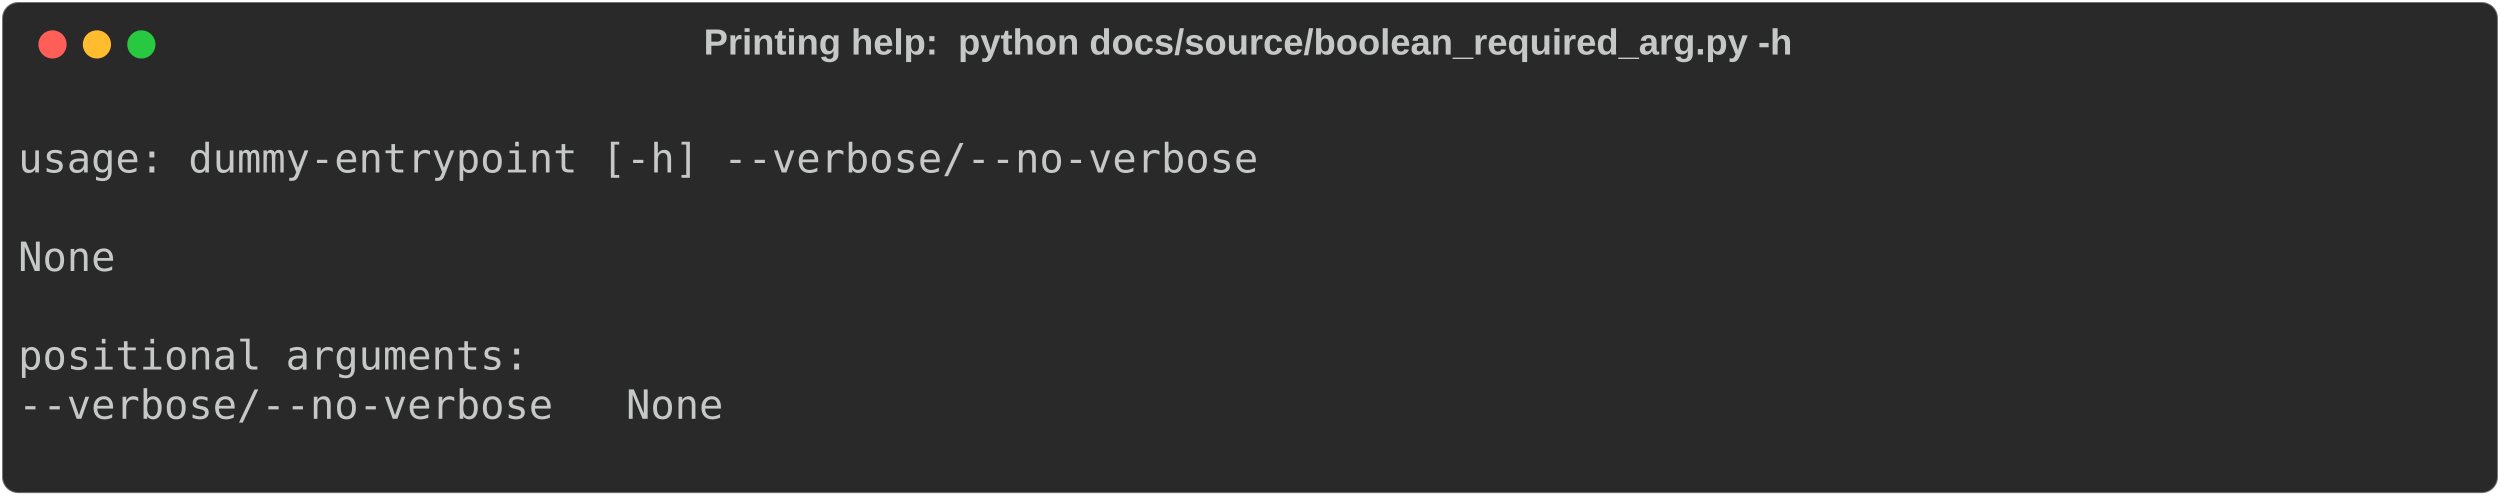
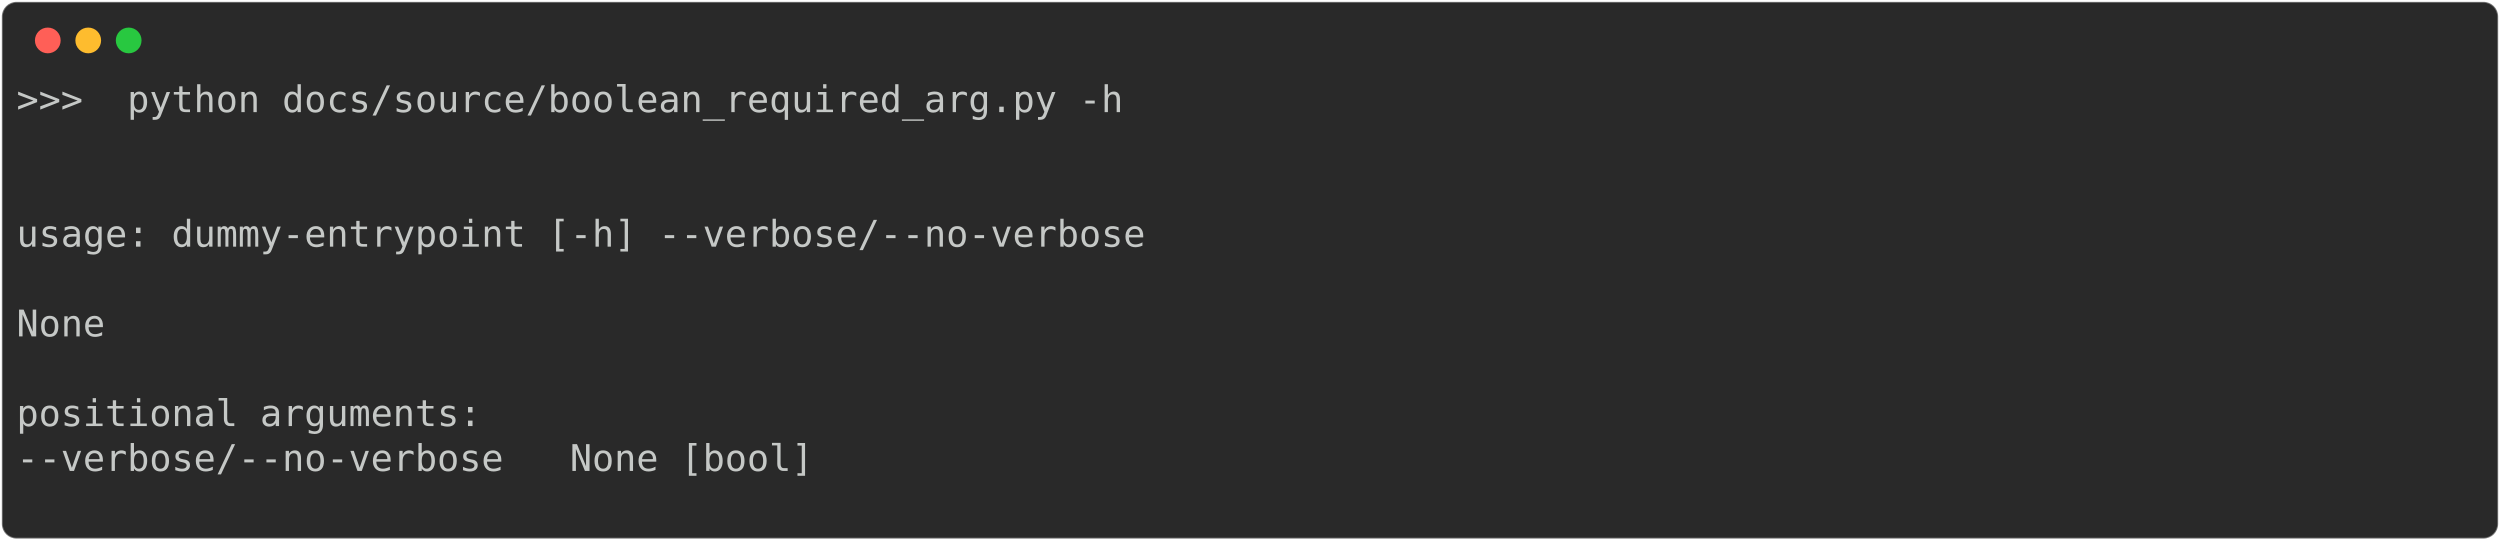
- <svg xmlns="http://www.w3.org/2000/svg" class="rich-terminal" viewBox="0 0 1238 245.2">
+ <svg xmlns="http://www.w3.org/2000/svg" class="rich-terminal" viewBox="0 0 1360 294.0">
  <style>

    @font-face {
        font-family: "Fira Code";
        src: local("FiraCode-Regular"),
                url("https://cdnjs.cloudflare.com/ajax/libs/firacode/6.2.0/woff2/FiraCode-Regular.woff2") format("woff2"),
                url("https://cdnjs.cloudflare.com/ajax/libs/firacode/6.2.0/woff/FiraCode-Regular.woff") format("woff");
        font-style: normal;
        font-weight: 400;
    }
    @font-face {
        font-family: "Fira Code";
        src: local("FiraCode-Bold"),
                url("https://cdnjs.cloudflare.com/ajax/libs/firacode/6.2.0/woff2/FiraCode-Bold.woff2") format("woff2"),
                url("https://cdnjs.cloudflare.com/ajax/libs/firacode/6.2.0/woff/FiraCode-Bold.woff") format("woff");
        font-style: bold;
        font-weight: 700;
    }

-     .terminal-2481614229-matrix {
+     .terminal-1620080453-matrix {
        font-family: Fira Code, monospace;
        font-size: 20px;
        line-height: 24.4px;
        font-variant-east-asian: full-width;
    }

-     .terminal-2481614229-title {
+     .terminal-1620080453-title {
        font-size: 18px;
        font-weight: bold;
        font-family: arial;
    }

-     .terminal-2481614229-r1 { fill: #c5c8c6 }
+     .terminal-1620080453-r1 { fill: #c5c8c6 }
    </style>
  <defs>
-     <clipPath id="terminal-2481614229-clip-terminal">
-       <rect x="0" y="0" width="1219.0" height="194.2" />
+     <clipPath id="terminal-1620080453-clip-terminal">
+       <rect x="0" y="0" width="1341.0" height="243.0" />
    </clipPath>
-     <clipPath id="terminal-2481614229-line-0">
-       <rect x="0" y="1.5" width="1220" height="24.65" />
+     <clipPath id="terminal-1620080453-line-0">
+       <rect x="0" y="1.5" width="1342" height="24.65" />
    </clipPath>
-     <clipPath id="terminal-2481614229-line-1">
-       <rect x="0" y="25.9" width="1220" height="24.65" />
+     <clipPath id="terminal-1620080453-line-1">
+       <rect x="0" y="25.9" width="1342" height="24.65" />
    </clipPath>
-     <clipPath id="terminal-2481614229-line-2">
-       <rect x="0" y="50.3" width="1220" height="24.65" />
+     <clipPath id="terminal-1620080453-line-2">
+       <rect x="0" y="50.3" width="1342" height="24.65" />
    </clipPath>
-     <clipPath id="terminal-2481614229-line-3">
-       <rect x="0" y="74.7" width="1220" height="24.65" />
+     <clipPath id="terminal-1620080453-line-3">
+       <rect x="0" y="74.7" width="1342" height="24.65" />
    </clipPath>
-     <clipPath id="terminal-2481614229-line-4">
-       <rect x="0" y="99.1" width="1220" height="24.65" />
+     <clipPath id="terminal-1620080453-line-4">
+       <rect x="0" y="99.1" width="1342" height="24.65" />
    </clipPath>
-     <clipPath id="terminal-2481614229-line-5">
-       <rect x="0" y="123.5" width="1220" height="24.65" />
+     <clipPath id="terminal-1620080453-line-5">
+       <rect x="0" y="123.5" width="1342" height="24.65" />
    </clipPath>
-     <clipPath id="terminal-2481614229-line-6">
-       <rect x="0" y="147.9" width="1220" height="24.65" />
+     <clipPath id="terminal-1620080453-line-6">
+       <rect x="0" y="147.9" width="1342" height="24.65" />
+     </clipPath>
+     <clipPath id="terminal-1620080453-line-7">
+       <rect x="0" y="172.3" width="1342" height="24.65" />
+     </clipPath>
+     <clipPath id="terminal-1620080453-line-8">
+       <rect x="0" y="196.7" width="1342" height="24.65" />
    </clipPath>
  </defs>
-   <rect fill="#292929" stroke="rgba(255,255,255,0.35)" stroke-width="1" x="1" y="1" width="1236" height="243.2" rx="8" />
-   <text class="terminal-2481614229-title" fill="#c5c8c6" text-anchor="middle" x="618" y="27">Printing help:  python docs/source/boolean_required_arg.py -h
- </text>
+   <rect fill="#292929" stroke="rgba(255,255,255,0.35)" stroke-width="1" x="1" y="1" width="1358" height="292" rx="8" />
  <g transform="translate(26,22)">
    <circle cx="0" cy="0" r="7" fill="#ff5f57" />
    <circle cx="22" cy="0" r="7" fill="#febc2e" />
    <circle cx="44" cy="0" r="7" fill="#28c840" />
  </g>
-   <g transform="translate(9, 41)" clip-path="url(#terminal-2481614229-clip-terminal)">
-     <g class="terminal-2481614229-matrix">
-       <text class="terminal-2481614229-r1" x="1220" y="20" textLength="12.2" clip-path="url(#terminal-2481614229-line-0)">
+   <g transform="translate(9, 41)" clip-path="url(#terminal-1620080453-clip-terminal)">
+     <g class="terminal-1620080453-matrix">
+       <text class="terminal-1620080453-r1" x="0" y="20" textLength="610" clip-path="url(#terminal-1620080453-line-0)">&gt;&gt;&gt;  python docs/source/boolean_required_arg.py -h</text>
+       <text class="terminal-1620080453-r1" x="1342" y="20" textLength="12.2" clip-path="url(#terminal-1620080453-line-0)">
</text>
-       <text class="terminal-2481614229-r1" x="0" y="44.4" textLength="622.2" clip-path="url(#terminal-2481614229-line-1)">usage: dummy-entrypoint [-h] --verbose/--no-verbose</text>
-       <text class="terminal-2481614229-r1" x="1220" y="44.4" textLength="12.2" clip-path="url(#terminal-2481614229-line-1)">
+       <text class="terminal-1620080453-r1" x="1342" y="44.4" textLength="12.2" clip-path="url(#terminal-1620080453-line-1)">
</text>
-       <text class="terminal-2481614229-r1" x="1220" y="68.8" textLength="12.2" clip-path="url(#terminal-2481614229-line-2)">
+       <text class="terminal-1620080453-r1" x="1342" y="68.8" textLength="12.2" clip-path="url(#terminal-1620080453-line-2)">
</text>
-       <text class="terminal-2481614229-r1" x="0" y="93.2" textLength="48.8" clip-path="url(#terminal-2481614229-line-3)">None</text>
-       <text class="terminal-2481614229-r1" x="1220" y="93.2" textLength="12.2" clip-path="url(#terminal-2481614229-line-3)">
+       <text class="terminal-1620080453-r1" x="0" y="93.2" textLength="622.2" clip-path="url(#terminal-1620080453-line-3)">usage: dummy-entrypoint [-h] --verbose/--no-verbose</text>
+       <text class="terminal-1620080453-r1" x="1342" y="93.2" textLength="12.2" clip-path="url(#terminal-1620080453-line-3)">
</text>
-       <text class="terminal-2481614229-r1" x="1220" y="117.6" textLength="12.2" clip-path="url(#terminal-2481614229-line-4)">
+       <text class="terminal-1620080453-r1" x="1342" y="117.6" textLength="12.2" clip-path="url(#terminal-1620080453-line-4)">
</text>
-       <text class="terminal-2481614229-r1" x="0" y="142" textLength="256.2" clip-path="url(#terminal-2481614229-line-5)">positional arguments:</text>
-       <text class="terminal-2481614229-r1" x="1220" y="142" textLength="12.2" clip-path="url(#terminal-2481614229-line-5)">
+       <text class="terminal-1620080453-r1" x="0" y="142" textLength="48.8" clip-path="url(#terminal-1620080453-line-5)">None</text>
+       <text class="terminal-1620080453-r1" x="1342" y="142" textLength="12.2" clip-path="url(#terminal-1620080453-line-5)">
</text>
-       <text class="terminal-2481614229-r1" x="0" y="166.4" textLength="414.8" clip-path="url(#terminal-2481614229-line-6)">    --verbose/--no-verbose   None </text>
-       <text class="terminal-2481614229-r1" x="1220" y="166.4" textLength="12.2" clip-path="url(#terminal-2481614229-line-6)">
+       <text class="terminal-1620080453-r1" x="1342" y="166.4" textLength="12.2" clip-path="url(#terminal-1620080453-line-6)">
</text>
-       <text class="terminal-2481614229-r1" x="1220" y="190.8" textLength="12.2" clip-path="url(#terminal-2481614229-line-7)">
+       <text class="terminal-1620080453-r1" x="0" y="190.8" textLength="256.2" clip-path="url(#terminal-1620080453-line-7)">positional arguments:</text>
+       <text class="terminal-1620080453-r1" x="1342" y="190.8" textLength="12.2" clip-path="url(#terminal-1620080453-line-7)">
+ </text>
+       <text class="terminal-1620080453-r1" x="0" y="215.2" textLength="488" clip-path="url(#terminal-1620080453-line-8)">    --verbose/--no-verbose   None [bool]</text>
+       <text class="terminal-1620080453-r1" x="1342" y="215.2" textLength="12.2" clip-path="url(#terminal-1620080453-line-8)">
+ </text>
+       <text class="terminal-1620080453-r1" x="1342" y="239.6" textLength="12.2" clip-path="url(#terminal-1620080453-line-9)">
</text>
    </g>
  </g>
</svg>
